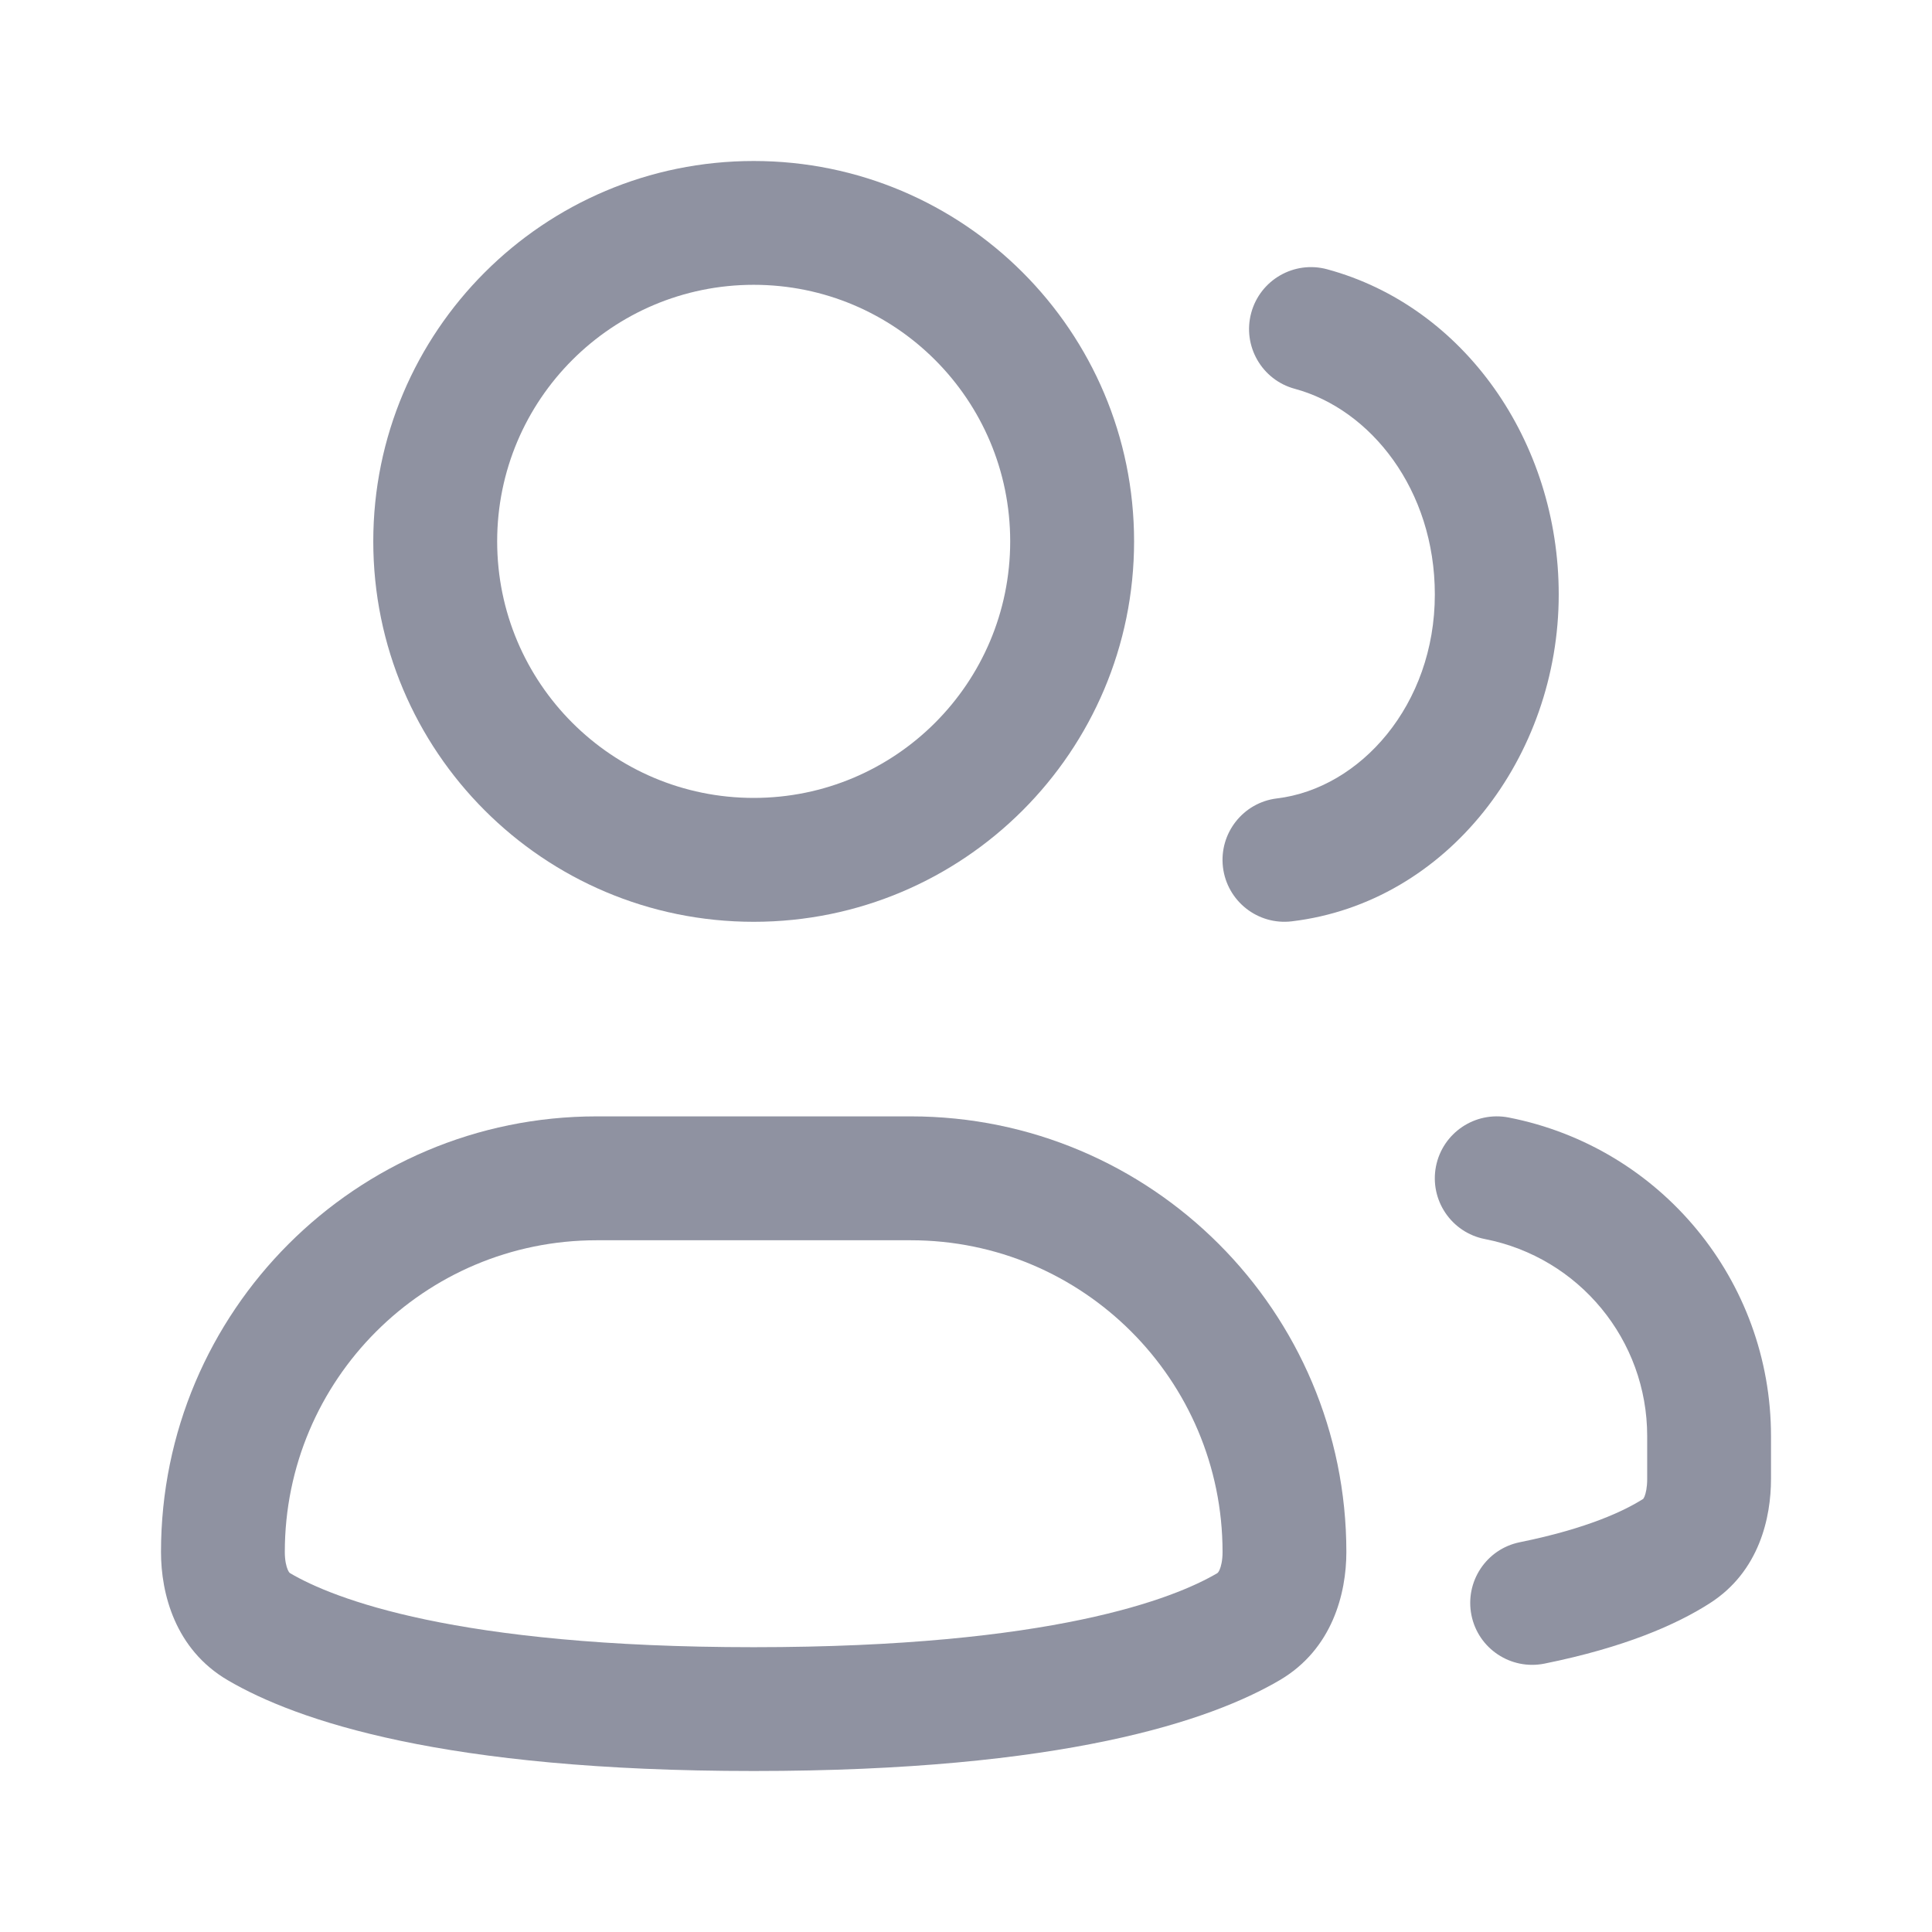
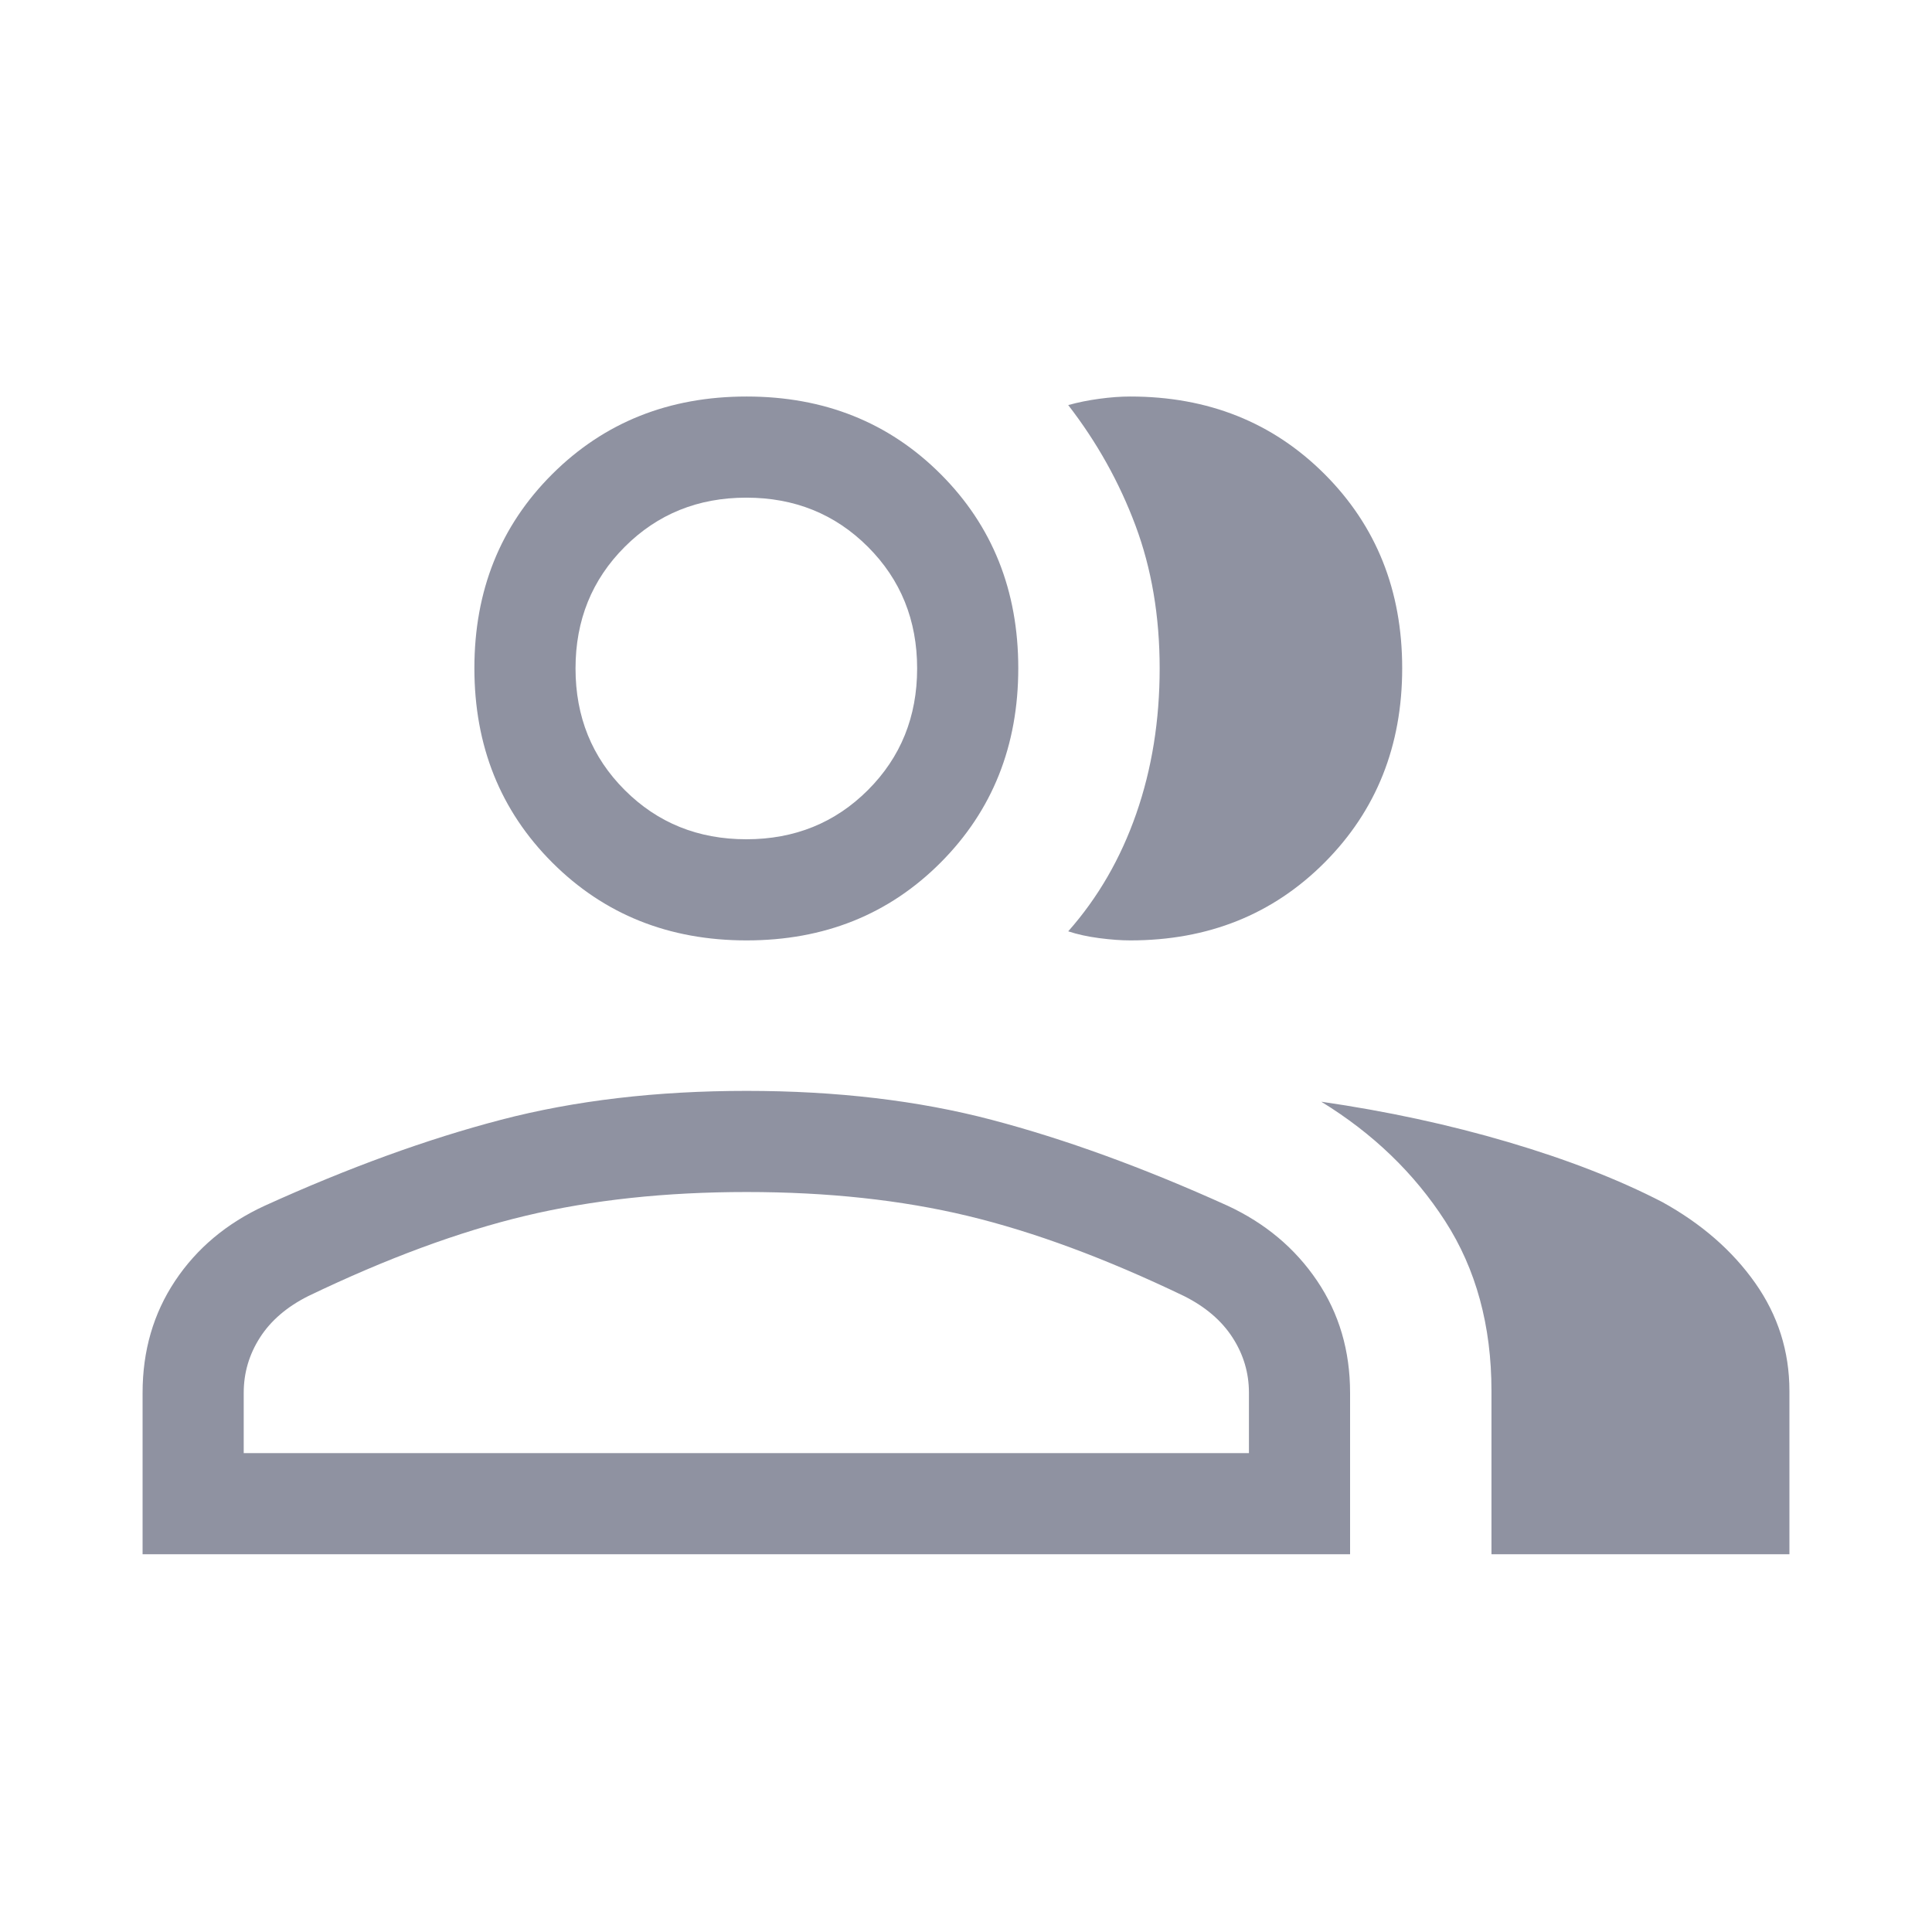
- <svg xmlns="http://www.w3.org/2000/svg" width="800px" height="800px" viewBox="0 0 24 24" fill="#8F92A1">
-   <path fill-rule="evenodd" clip-rule="evenodd" d="M9.363 3.538C7.603 3.538 6.176 4.965 6.176 6.725C6.176 8.485 7.603 9.912 9.363 9.912C11.123 9.912 12.549 8.485 12.549 6.725C12.549 4.965 11.123 3.538 9.363 3.538ZM4.637 6.725C4.637 4.116 6.753 2 9.363 2C11.972 2 14.088 4.116 14.088 6.725C14.088 9.335 11.972 11.451 9.363 11.451C6.753 11.451 4.637 9.335 4.637 6.725Z" fill="#8F92A1" />
-   <path fill-rule="evenodd" clip-rule="evenodd" d="M7.412 15.407C5.272 15.407 3.538 17.141 3.538 19.28C3.538 19.386 3.557 19.46 3.575 19.501C3.59 19.535 3.601 19.541 3.606 19.544C4.134 19.854 5.651 20.462 9.363 20.462C13.074 20.462 14.591 19.854 15.119 19.544C15.124 19.541 15.135 19.535 15.15 19.501C15.168 19.46 15.187 19.386 15.187 19.28C15.187 17.141 13.453 15.407 11.314 15.407H7.412ZM2 19.28C2 16.291 4.423 13.868 7.412 13.868H11.314C14.302 13.868 16.725 16.291 16.725 19.28C16.725 19.794 16.551 20.487 15.898 20.871C15.038 21.376 13.209 22 9.363 22C5.516 22 3.687 21.376 2.827 20.871C2.174 20.487 2 19.794 2 19.28Z" fill="#8F92A1" />
-   <path fill-rule="evenodd" clip-rule="evenodd" d="M15.543 3.887C15.654 3.477 16.076 3.234 16.486 3.345C18.183 3.804 19.363 5.479 19.363 7.385C19.363 9.398 17.983 11.213 16.048 11.445C15.626 11.496 15.243 11.195 15.192 10.773C15.142 10.351 15.443 9.968 15.864 9.918C16.896 9.794 17.824 8.757 17.824 7.385C17.824 6.082 17.026 5.085 16.085 4.83C15.675 4.72 15.432 4.297 15.543 3.887Z" fill="#8F92A1" />
-   <path fill-rule="evenodd" clip-rule="evenodd" d="M17.838 14.49C17.92 14.073 18.324 13.801 18.741 13.882C20.634 14.252 22 15.91 22 17.839V18.373C22 18.847 21.858 19.521 21.24 19.916C20.825 20.182 20.18 20.465 19.186 20.666C18.769 20.75 18.363 20.481 18.279 20.065C18.195 19.648 18.464 19.242 18.88 19.158C19.729 18.986 20.187 18.763 20.412 18.62L20.414 18.618C20.415 18.616 20.421 18.608 20.429 18.59C20.445 18.55 20.462 18.478 20.462 18.373V17.839C20.462 16.646 19.617 15.621 18.446 15.392C18.029 15.311 17.757 14.907 17.838 14.49Z" fill="#8F92A1" />
+ <svg xmlns="http://www.w3.org/2000/svg" fill="#8F92A1" height="40" viewBox="0 -960 960 960" width="40">
+   <path d="M70.849-187.694v-80.255q0-31.333 16.166-55.602 16.167-24.269 44.581-37.354 62.303-28.299 117.315-42.671 55.013-14.372 122.064-14.372 67.052 0 121.731 14.372 54.679 14.372 117.238 42.671 28.158 13.085 44.53 37.354t16.372 55.602v80.255H70.849Zm670.253 0v-81.127q0-48.717-23.005-84.402t-61.558-59.34q48.897 7.077 92.896 20.064 44 12.987 76.445 29.737 29.246 16.121 46.259 40.26 17.013 24.138 17.013 53.681v81.127h-148.05ZM370.975-492.719q-57.877 0-96.566-38.689-38.689-38.688-38.689-96.566 0-57.877 38.689-96.438 38.689-38.56 96.566-38.56 57.878 0 96.438 38.56 38.561 38.561 38.561 96.438 0 57.878-38.561 96.566-38.56 38.689-96.438 38.689ZM696.74-627.974q0 57.878-38.56 96.566-38.56 38.689-96.53 38.689-6.805 0-15.446-1.128-8.64-1.128-15.409-3.384 22.174-25.063 33.805-58.451 11.63-33.387 11.63-72.211t-12.013-70.978q-12.012-32.153-33.422-59.845 7.128-2 15.409-3.128 8.282-1.128 15.41-1.128 58.006 0 96.566 38.56 38.56 38.561 38.56 96.438ZM121.103-237.949h499.488v-30q0-14.846-8.167-27.462-8.167-12.615-24.09-20.59-58.308-28.025-107.641-39.859-49.333-11.833-109.718-11.833-60.385 0-109.923 11.833-49.538 11.834-107.846 39.859-15.923 7.975-24.013 20.59-8.09 12.616-8.09 27.462v30Zm249.744-305.025q35.974 0 60.423-24.448 24.449-24.449 24.449-60.424 0-35.974-24.449-60.423-24.449-24.448-60.423-24.448-35.974 0-60.423 24.448-24.449 24.449-24.449 60.423 0 35.975 24.449 60.424 24.449 24.448 60.423 24.448Zm0 305.025Zm0-389.897Z" />
</svg>
